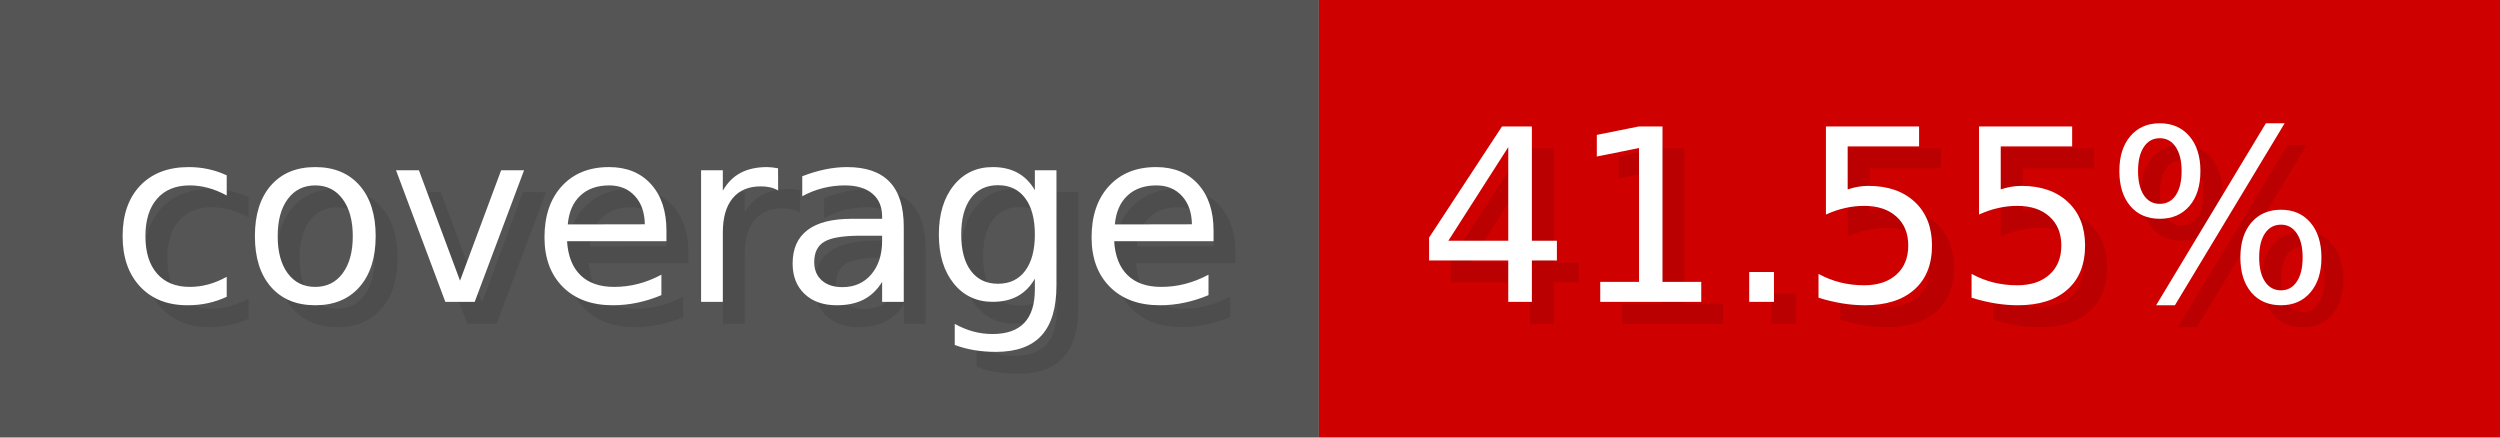
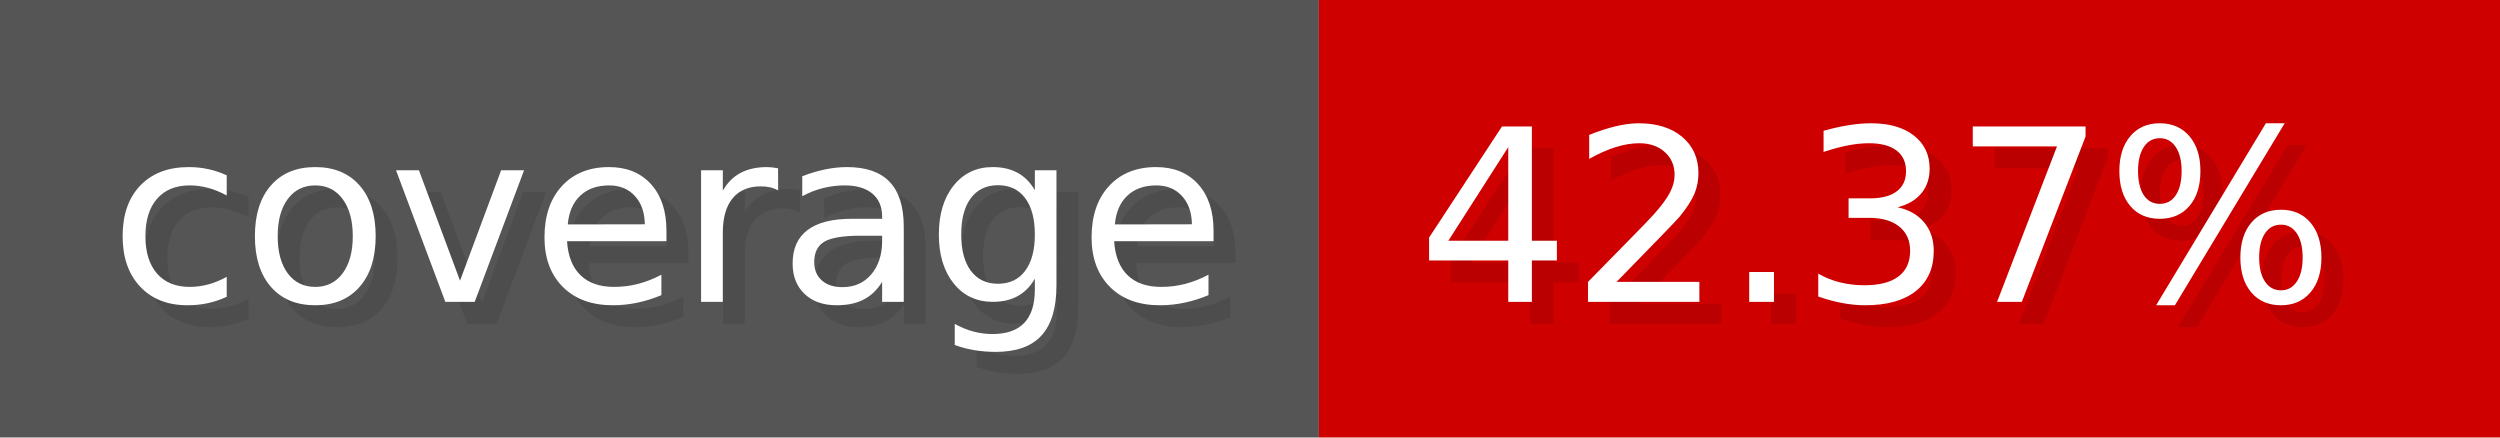
- <svg xmlns="http://www.w3.org/2000/svg" width="114.3" height="20" viewBox="0 0 1143 200" role="img" aria-label="coverage: 41.55%">
+ <svg xmlns="http://www.w3.org/2000/svg" width="114.3" height="20" viewBox="0 0 1143 200" role="img" aria-label="coverage: 42.37%">
  <g>
    <rect fill="#555" width="603" height="200" />
    <rect fill="#ce0000" x="603" width="540" height="200" />
  </g>
  <g aria-hidden="true" fill="#fff" text-anchor="start" font-family="Verdana,DejaVu Sans,sans-serif" font-size="110">
    <text x="60" y="148" textLength="503" fill="#000" opacity="0.1">coverage</text>
    <text x="50" y="138" textLength="503">coverage</text>
-     <text x="658" y="148" textLength="440" fill="#000" opacity="0.1">41.55%</text>
-     <text x="648" y="138" textLength="440">41.55%</text>
+     <text x="658" y="148" textLength="440" fill="#000" opacity="0.1">42.37%</text>
+     <text x="648" y="138" textLength="440">42.37%</text>
  </g>
</svg>
